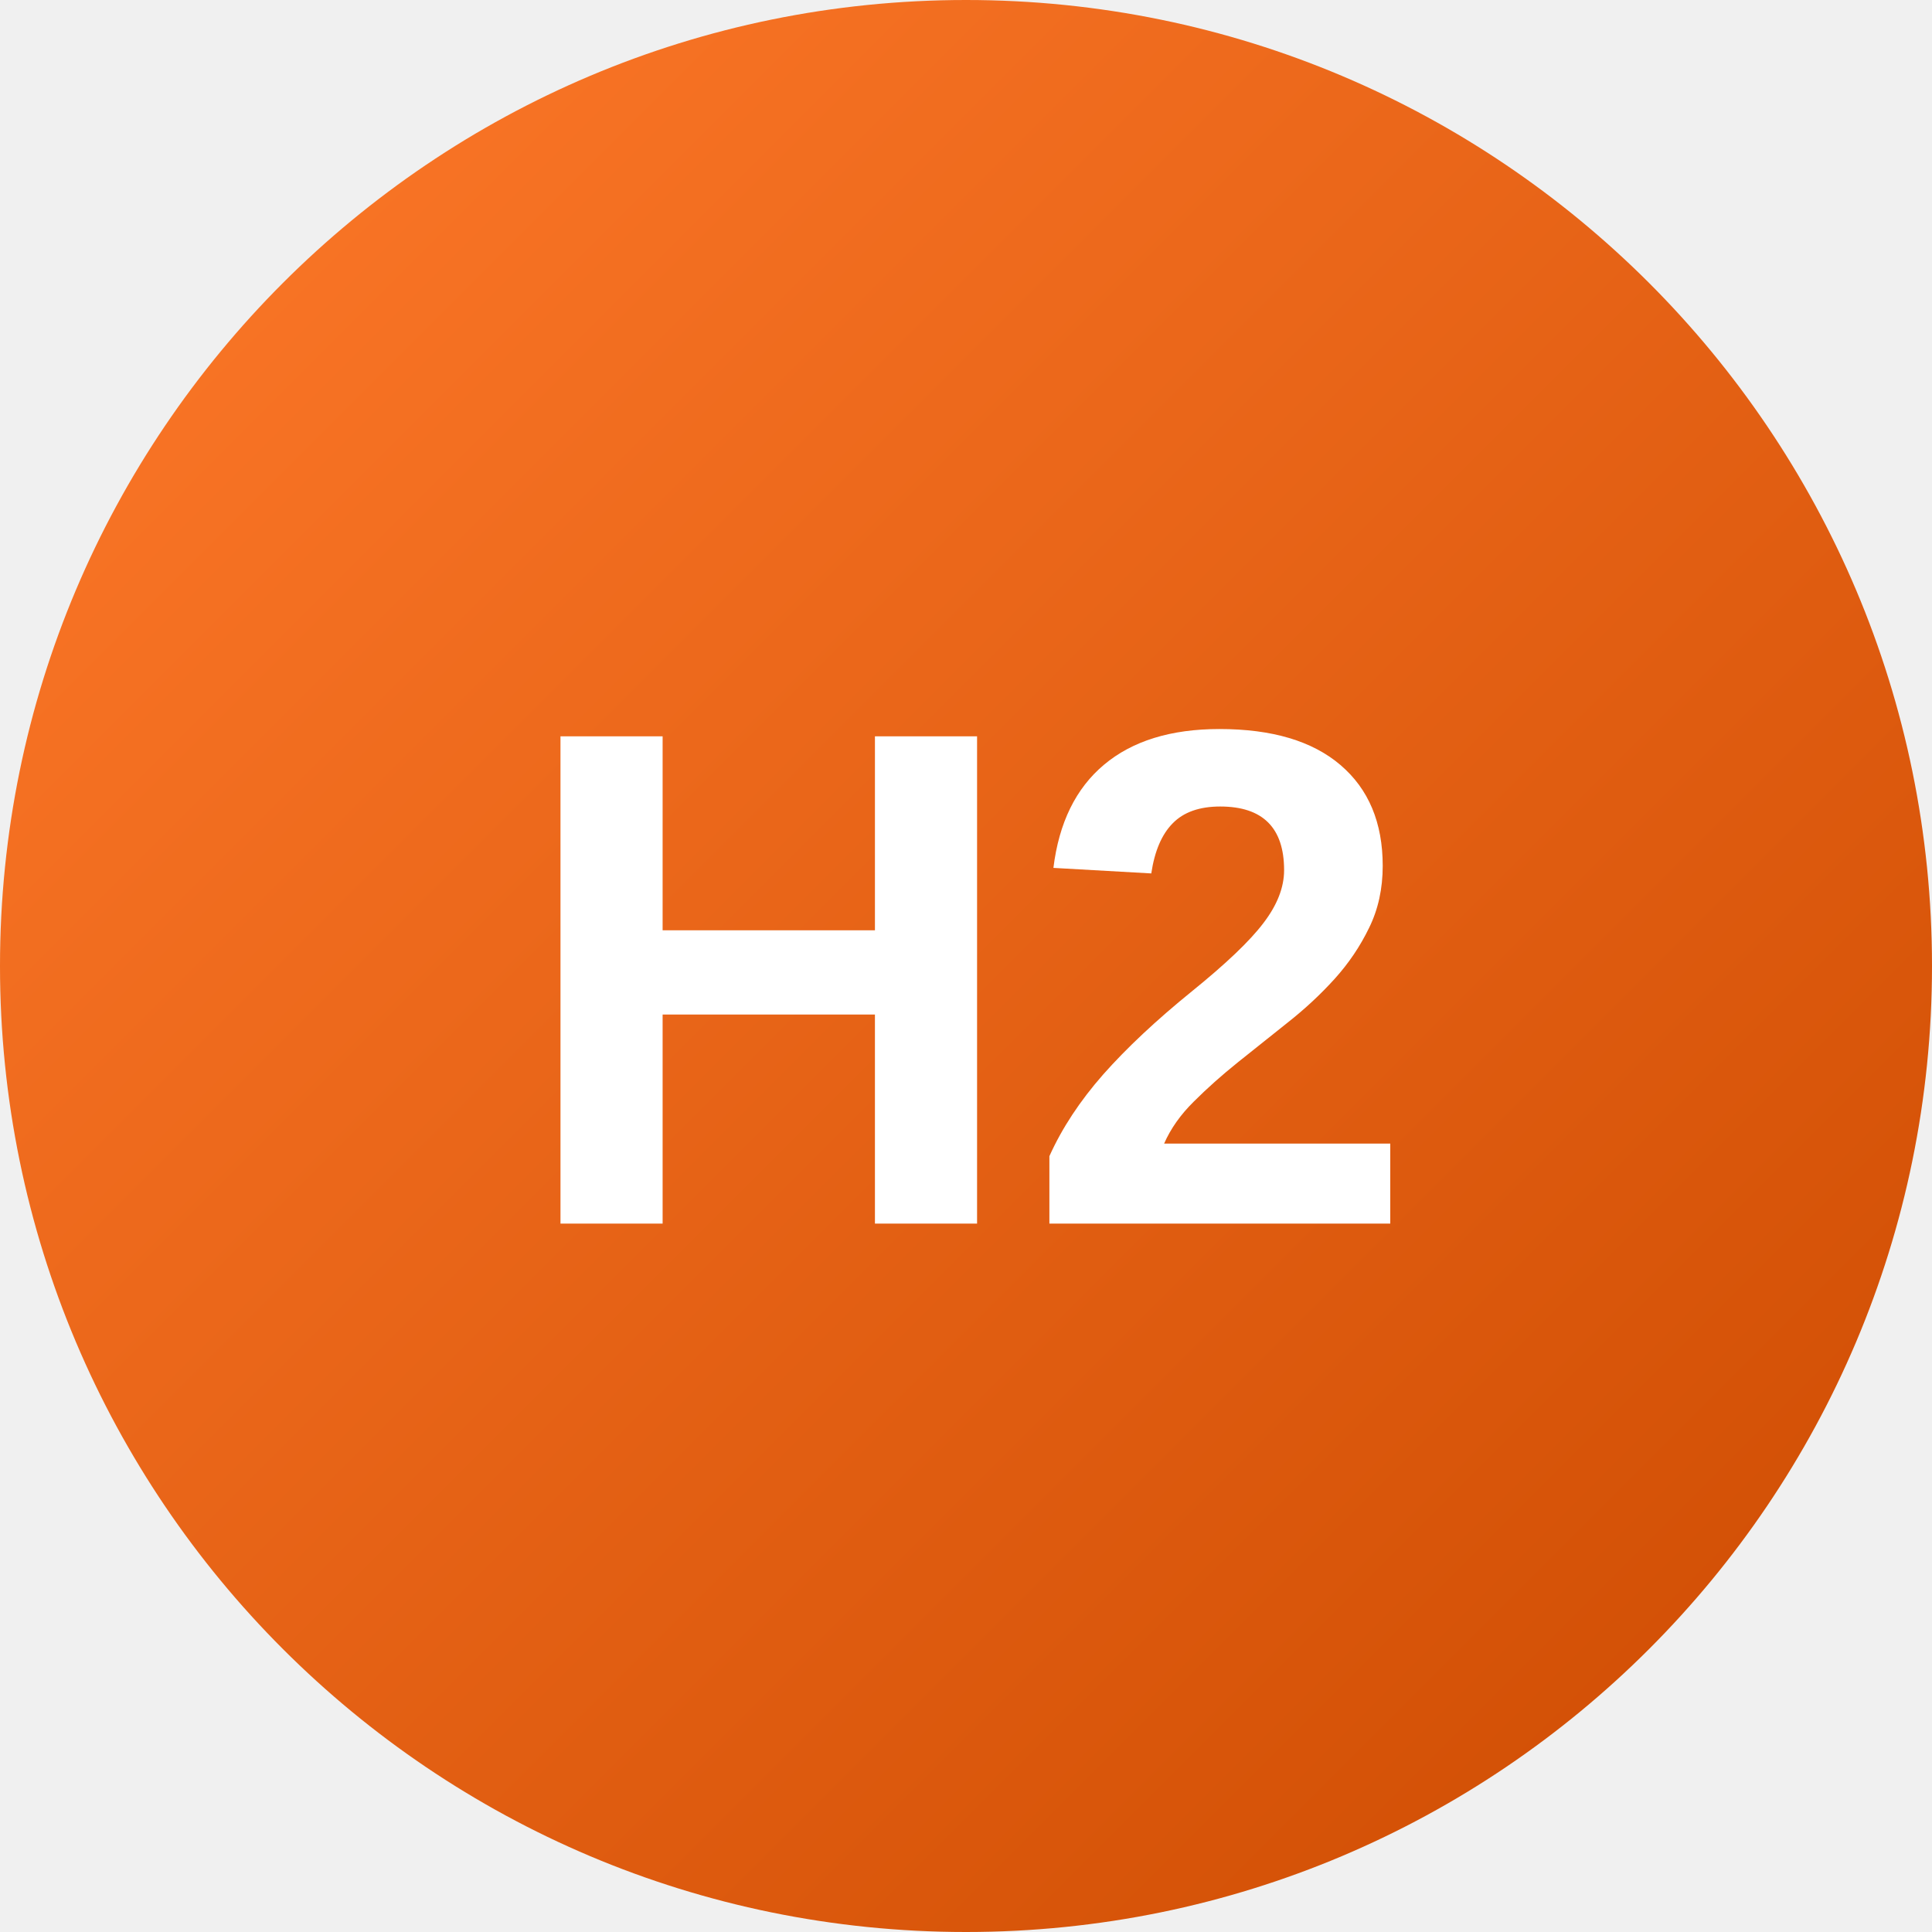
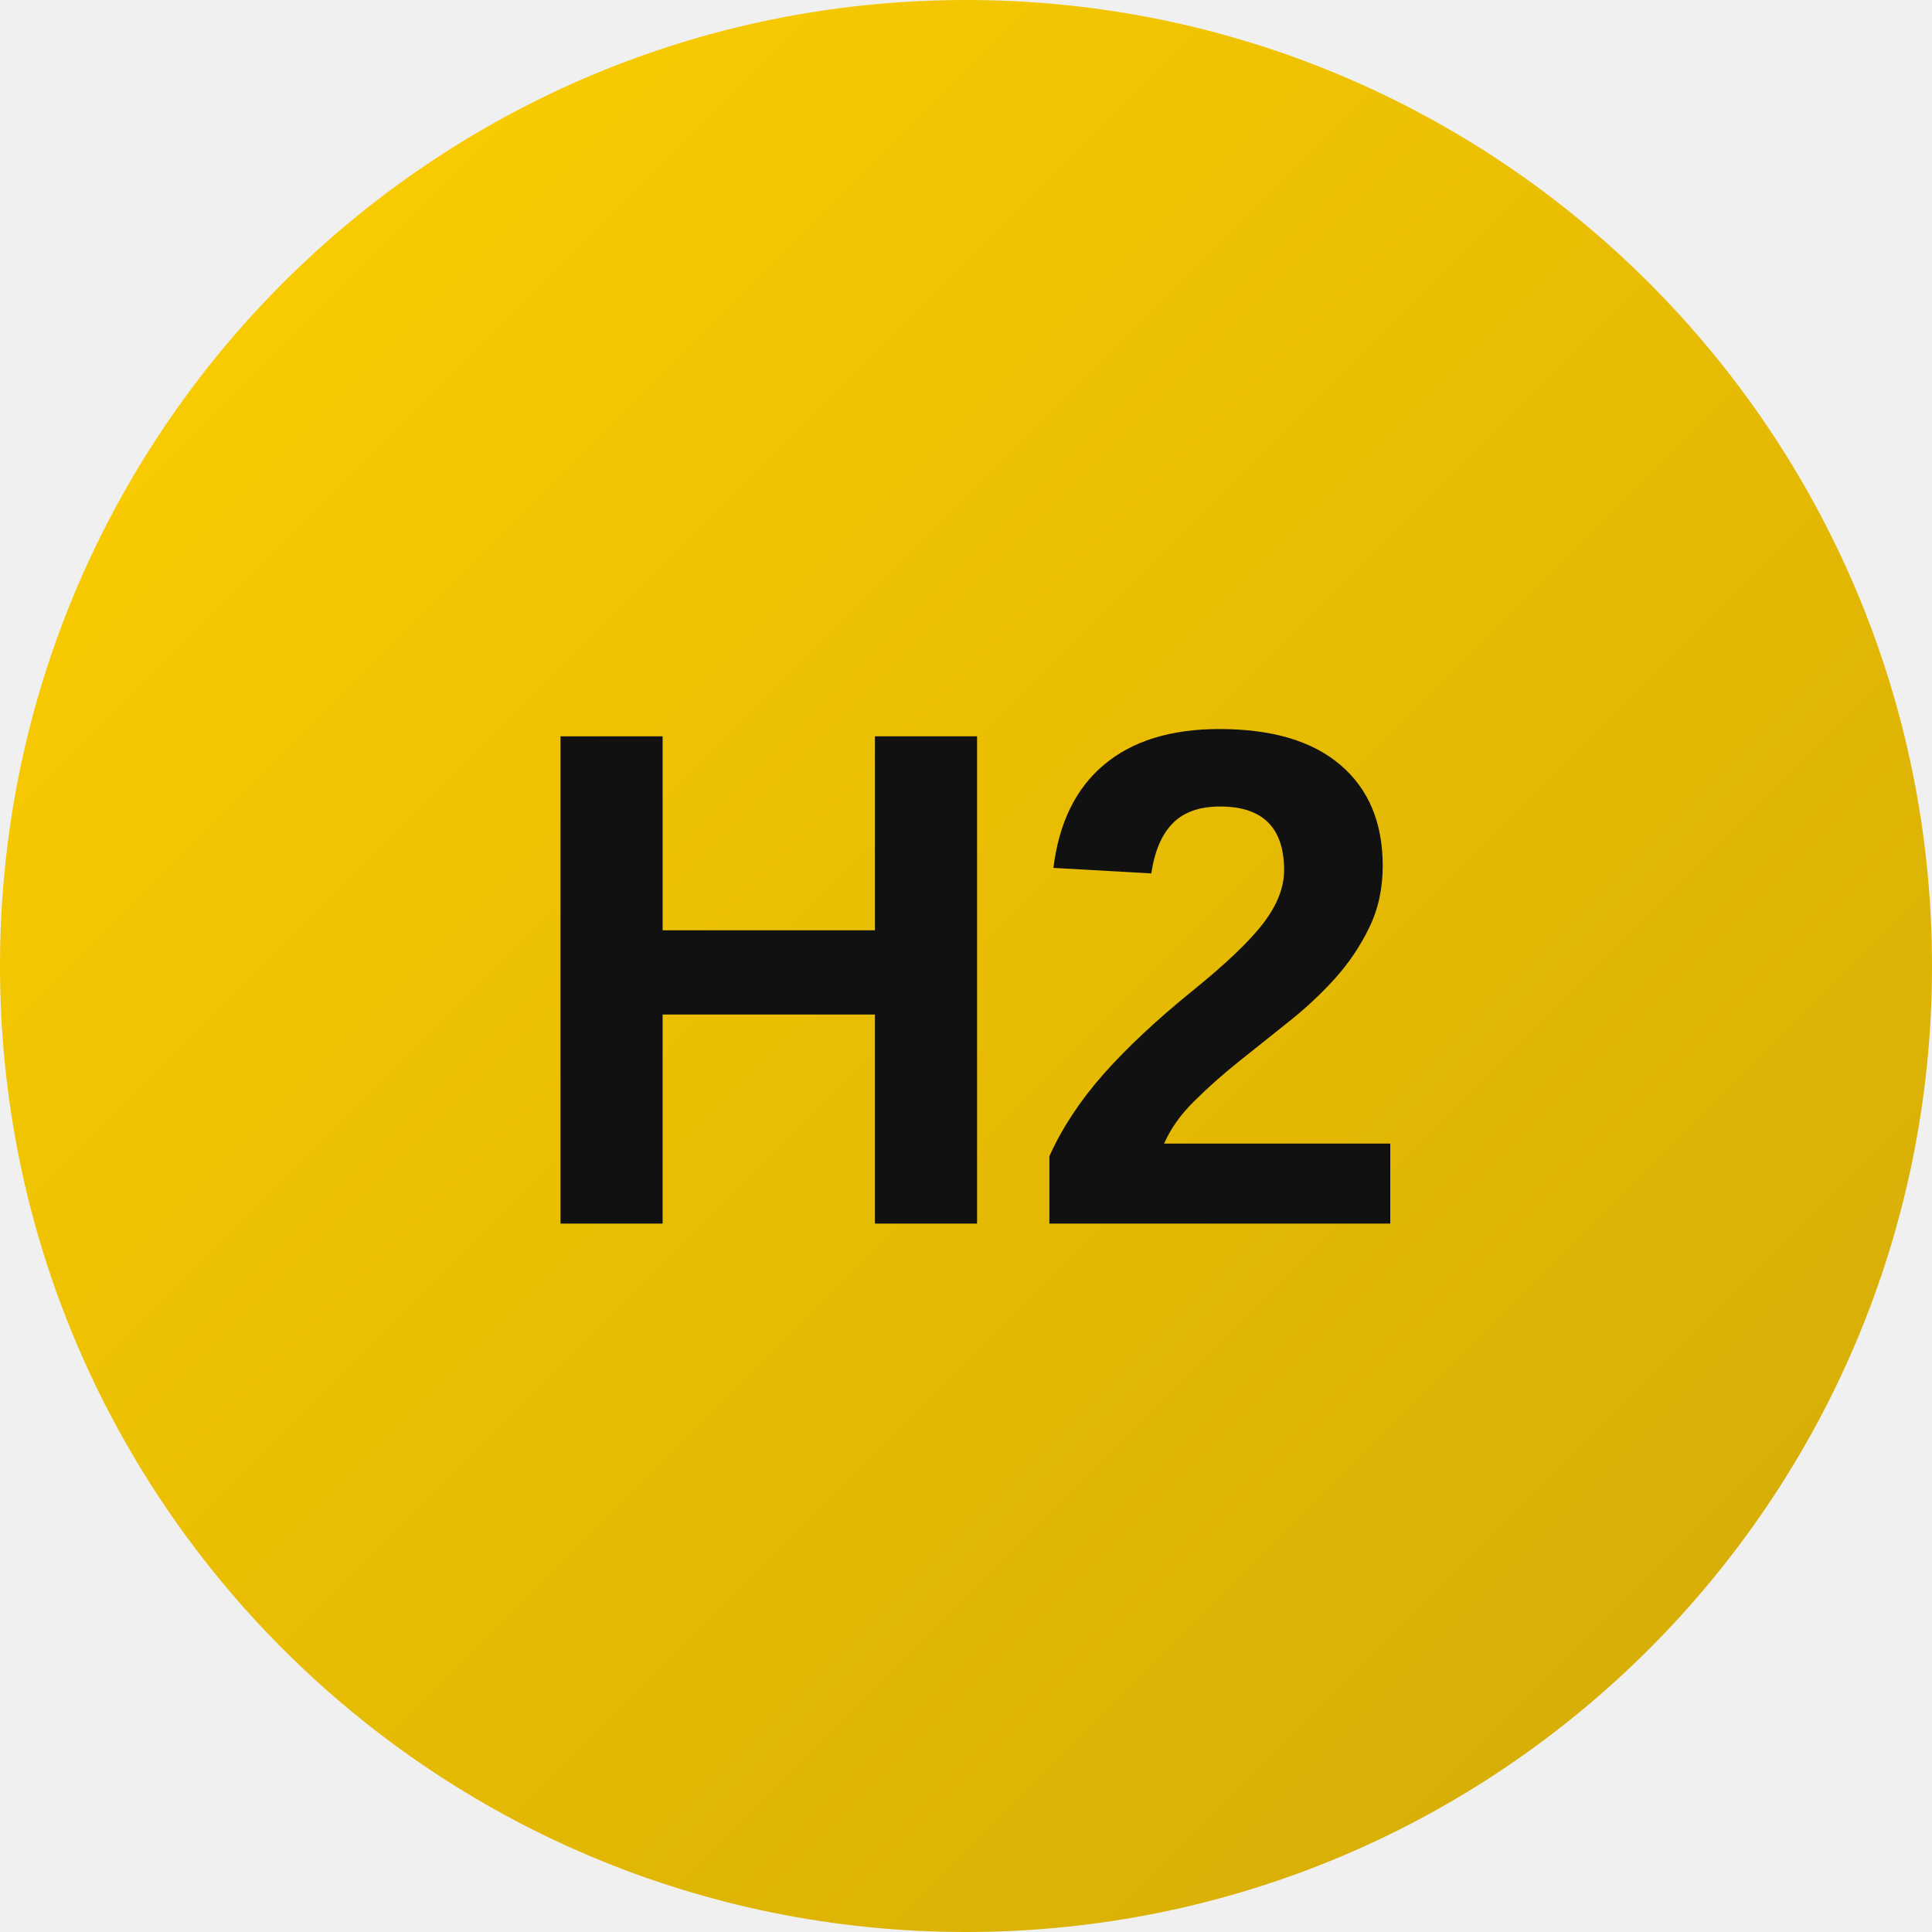
<svg xmlns="http://www.w3.org/2000/svg" viewBox="0 0 120 120">
  <defs>
    <linearGradient id="g" x1="0" y1="0" x2="1" y2="1">
-       <stop offset="0" stop-color="#ff7a2b" />
-       <stop offset="1" stop-color="#cc4a00" />
+       <stop offset="0" stop-color="#ffd000" />
+       <stop offset="1" stop-color="#d1a907" />
    </linearGradient>
  </defs>
  <circle cx="60" cy="60" r="60" fill="url(#g)" />
-   <text x="60" y="76" text-anchor="middle" font-family="Arial Black, Arial, sans-serif" font-size="44" font-weight="900" fill="#ffffff">H2</text>
+   <text x="60" y="76" text-anchor="middle" font-family="Arial Black, Arial, sans-serif" font-size="44" font-weight="900" fill="#111111">H2</text>
</svg>
